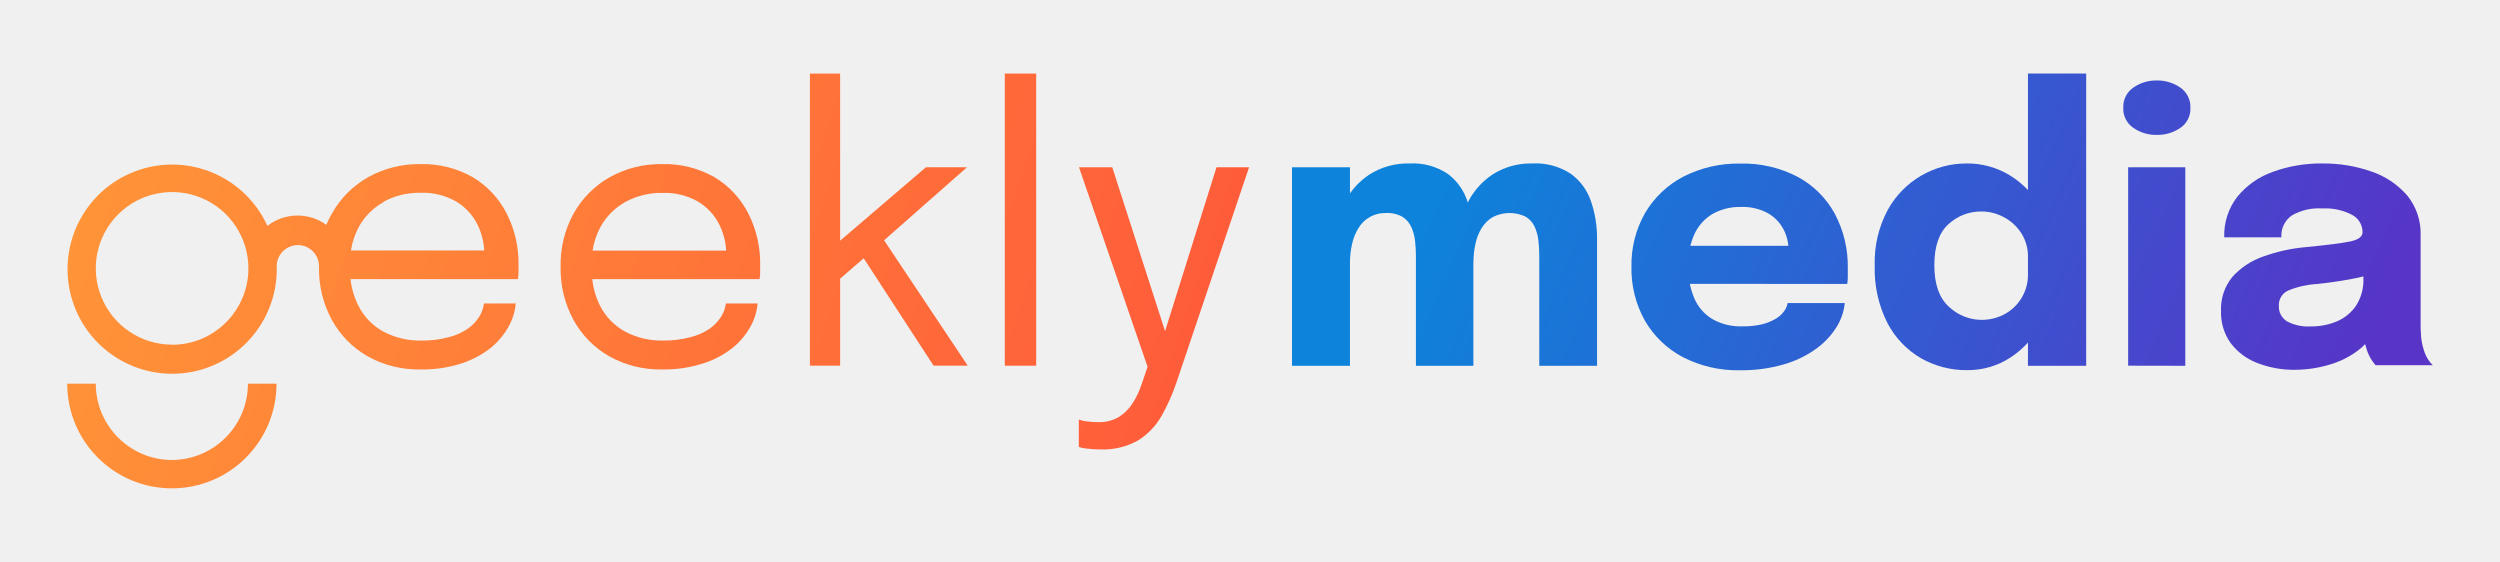
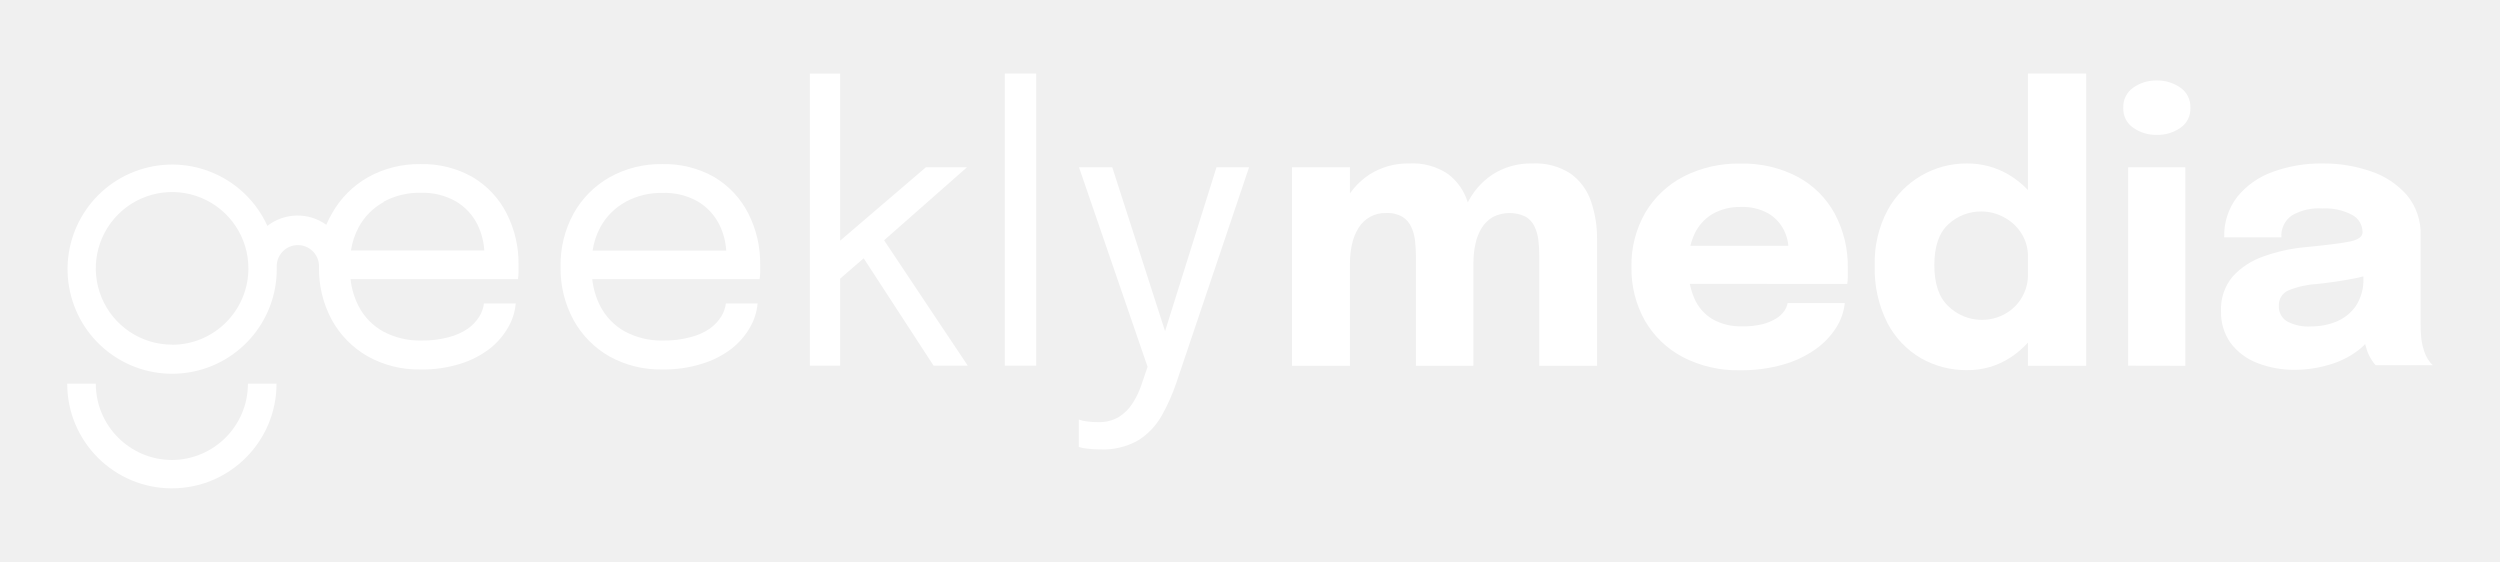
- <svg xmlns="http://www.w3.org/2000/svg" xmlns:xlink="http://www.w3.org/1999/xlink" id="Layer_1" data-name="Layer 1" width="437.4" height="98.32" viewBox="0 0 437.4 98.32">
-   <defs>
-     <linearGradient id="linear-gradient" x1="189.3" y1="126.41" x2="0.65" y2="64" gradientUnits="userSpaceOnUse">
-       <stop offset="0" stop-color="#ff5c3a" />
-       <stop offset="1" stop-color="#ff9538" />
-     </linearGradient>
-     <linearGradient id="linear-gradient-2" x1="199.43" y1="95.77" x2="10.79" y2="33.36" xlink:href="#linear-gradient" />
-     <linearGradient id="linear-gradient-3" x1="205.82" y1="76.47" x2="17.17" y2="14.06" xlink:href="#linear-gradient" />
-     <linearGradient id="linear-gradient-4" x1="211.1" y1="60.51" x2="22.45" y2="-1.89" xlink:href="#linear-gradient" />
-     <linearGradient id="linear-gradient-5" x1="214.47" y1="50.31" x2="25.83" y2="-12.09" xlink:href="#linear-gradient" />
-     <linearGradient id="linear-gradient-6" x1="212.38" y1="56.62" x2="23.74" y2="-5.79" xlink:href="#linear-gradient" />
-     <linearGradient id="linear-gradient-7" x1="394.24" y1="110.61" x2="246.48" y2="45.34" gradientUnits="userSpaceOnUse">
-       <stop offset="0" stop-color="#5834c7" />
-       <stop offset="1" stop-color="#0d83db" />
-     </linearGradient>
-     <linearGradient id="linear-gradient-8" x1="403.21" y1="90.3" x2="255.45" y2="25.03" xlink:href="#linear-gradient-7" />
-     <linearGradient id="linear-gradient-9" x1="414.01" y1="65.86" x2="266.25" y2="0.59" xlink:href="#linear-gradient-7" />
-     <linearGradient id="linear-gradient-10" x1="417.67" y1="57.59" x2="269.91" y2="-7.69" xlink:href="#linear-gradient-7" />
-     <linearGradient id="linear-gradient-11" x1="419.6" y1="53.22" x2="271.83" y2="-12.05" xlink:href="#linear-gradient-7" />
-   </defs>
-   <path d="M30.11,80.48A13.36,13.36,0,0,1,16.76,67.13h-5a18.31,18.31,0,1,0,36.62,0h-5A13.36,13.36,0,0,1,30.11,80.48Z" style="fill:url(#linear-gradient)" />
-   <path d="M82.71,31a17.59,17.59,0,0,0-9.12-2.29A18.3,18.3,0,0,0,64.4,31a16.61,16.61,0,0,0-6.31,6.33,15,15,0,0,0-1,2,8.61,8.61,0,0,0-10.31.19A18.3,18.3,0,1,0,48.42,47c0-.21,0-.41,0-.61h0a3.7,3.7,0,0,1,7.39,0h0c0,.12,0,.24,0,.36A18.74,18.74,0,0,0,58.07,56a16.49,16.49,0,0,0,6.27,6.35,18.23,18.23,0,0,0,9.22,2.29,21.94,21.94,0,0,0,7-1A16.34,16.34,0,0,0,85.69,61a12.85,12.85,0,0,0,3.23-3.75,10,10,0,0,0,1.31-4.15H84.67a5.7,5.7,0,0,1-.81,2.29,7.41,7.41,0,0,1-2,2.11A10.51,10.51,0,0,1,78.49,59a17.3,17.3,0,0,1-4.77.58A13.54,13.54,0,0,1,67.05,58a10.63,10.63,0,0,1-4.33-4.48,13.47,13.47,0,0,1-1.39-4.68H90.62a6.63,6.63,0,0,0,.1-1.14q0-.86,0-1.38a19.07,19.07,0,0,0-2.09-9A15.59,15.59,0,0,0,82.71,31Zm-52.6,29.3A13.35,13.35,0,1,1,43.46,47,13.37,13.37,0,0,1,30.11,60.32Zm37-25a13.06,13.06,0,0,1,6.5-1.57,11.7,11.7,0,0,1,6.15,1.5,9.77,9.77,0,0,1,3.75,4,12,12,0,0,1,1.22,4.59H61.4a12.79,12.79,0,0,1,1.37-4.1A10.93,10.93,0,0,1,67.15,35.34Z" style="fill:url(#linear-gradient-2)" />
-   <path d="M125,31a17.59,17.59,0,0,0-9.12-2.29A18.3,18.3,0,0,0,106.68,31a16.54,16.54,0,0,0-6.31,6.33,18.61,18.61,0,0,0-2.29,9.37A18.74,18.74,0,0,0,100.35,56a16.47,16.47,0,0,0,6.26,6.35,18.28,18.28,0,0,0,9.22,2.29,22,22,0,0,0,7-1A16.17,16.17,0,0,0,128,61a12.75,12.75,0,0,0,3.24-3.75,10.19,10.19,0,0,0,1.31-4.15H127a5.72,5.72,0,0,1-.82,2.29,7.5,7.5,0,0,1-2,2.11A10.51,10.51,0,0,1,120.77,59a17.3,17.3,0,0,1-4.77.58A13.51,13.51,0,0,1,109.33,58,10.72,10.72,0,0,1,105,53.52a13.68,13.68,0,0,1-1.38-4.68H132.9a7.88,7.88,0,0,0,.1-1.14q0-.86,0-1.38a19.19,19.19,0,0,0-2.09-9A15.65,15.65,0,0,0,125,31Zm-15.57,4.32a13.12,13.12,0,0,1,6.51-1.57,11.73,11.73,0,0,1,6.15,1.5,9.81,9.81,0,0,1,3.74,4,11.85,11.85,0,0,1,1.23,4.59H103.68a12.54,12.54,0,0,1,1.36-4.1A11.05,11.05,0,0,1,109.42,35.34Z" style="fill:url(#linear-gradient-3)" />
-   <polygon points="169.19 29.26 162 29.26 146.99 42.11 146.99 12.88 141.7 12.88 141.7 63.98 146.99 63.98 146.99 48.75 151.11 45.19 163.34 63.98 169.32 63.98 154.68 42.04 169.19 29.26" style="fill:url(#linear-gradient-4)" />
-   <rect x="175.8" y="12.87" width="5.49" height="51.11" style="fill:url(#linear-gradient-5)" />
-   <path d="M212.84,29.26l-9,28.68L194.6,29.26h-5.82l12,34.92-1.05,3.07a14.22,14.22,0,0,1-1.6,3.35A7.66,7.66,0,0,1,195.68,73a6.81,6.81,0,0,1-3.53.86,14.48,14.48,0,0,1-2-.13,5.41,5.41,0,0,1-1.4-.33V78.2a5.57,5.57,0,0,0,1.34.28,17.39,17.39,0,0,0,2.39.15,12.44,12.44,0,0,0,6.68-1.6,12.16,12.16,0,0,0,4.06-4.25,33.63,33.63,0,0,0,2.6-5.82l12.72-37.7Z" style="fill:url(#linear-gradient-6)" />
-   <path d="M226.05,64V29.26h10.14V64Zm21.68,0V44.82a23.28,23.28,0,0,0-.15-2.65,7.79,7.79,0,0,0-.65-2.43,4.06,4.06,0,0,0-1.55-1.8,5.23,5.23,0,0,0-2.85-.67,5.43,5.43,0,0,0-4.85,2.63,8.81,8.81,0,0,0-1.13,2.81,15,15,0,0,0-.36,3.32l-2.78-2.29a18.23,18.23,0,0,1,1.6-7.83,12.68,12.68,0,0,1,4.56-5.36,12.48,12.48,0,0,1,7-1.95,11,11,0,0,1,6.78,1.85,9.75,9.75,0,0,1,3.43,4.9,21.56,21.56,0,0,1,1,6.76V64Zm21.58,0V44.75a22.39,22.39,0,0,0-.16-2.76,7.61,7.61,0,0,0-.69-2.4,3.91,3.91,0,0,0-1.57-1.7,6.49,6.49,0,0,0-5.7.08,5.66,5.66,0,0,0-1.95,1.91,8.6,8.6,0,0,0-1.09,2.75,14.53,14.53,0,0,0-.35,3.2L255,43.58a17.9,17.9,0,0,1,1.59-7.72,12.75,12.75,0,0,1,4.51-5.31,12.35,12.35,0,0,1,7-1.95,11.17,11.17,0,0,1,6.72,1.8,9.8,9.8,0,0,1,3.53,4.79,19.81,19.81,0,0,1,1.07,6.69V64Z" style="fill:url(#linear-gradient-7)" />
-   <path d="M290.92,49.66V43h23l-1,1.7v-1a7.67,7.67,0,0,0-.88-3.58,7,7,0,0,0-2.73-2.82,9.17,9.17,0,0,0-4.73-1.09,9.64,9.64,0,0,0-4.95,1.22,8,8,0,0,0-3.17,3.52,12.69,12.69,0,0,0-1.1,5.52,13.86,13.86,0,0,0,1.07,5.71,7.87,7.87,0,0,0,3.17,3.65,10,10,0,0,0,5.25,1.27,14.25,14.25,0,0,0,3.49-.37,8.81,8.81,0,0,0,2.41-1,4.77,4.77,0,0,0,1.42-1.31,3.4,3.4,0,0,0,.59-1.4h10a9.79,9.79,0,0,1-1.5,4.3,13.52,13.52,0,0,1-3.63,3.79A18.43,18.43,0,0,1,312,63.78a26.52,26.52,0,0,1-7.57,1,20.84,20.84,0,0,1-10-2.3,16.59,16.59,0,0,1-6.64-6.38,18.5,18.5,0,0,1-2.35-9.4,18.28,18.28,0,0,1,2.4-9.46,16.7,16.7,0,0,1,6.71-6.35,21,21,0,0,1,9.95-2.27,20.53,20.53,0,0,1,10,2.31,16,16,0,0,1,6.5,6.44A19.54,19.54,0,0,1,323.29,47c0,.54,0,1.07,0,1.57a7.56,7.56,0,0,1-.1,1.11Z" style="fill:url(#linear-gradient-8)" />
-   <path d="M344.12,64.76a16,16,0,0,1-8-2.07,15.37,15.37,0,0,1-5.89-6.16A20.92,20.92,0,0,1,328,46.45a19.4,19.4,0,0,1,2.27-9.71,15.7,15.7,0,0,1,13.85-8.14,14.2,14.2,0,0,1,7.54,2.09,15.71,15.71,0,0,1,5.47,5.71,16.43,16.43,0,0,1,2.06,8.32v.62l-4.38.07V45a7.43,7.43,0,0,0-1.17-4.21A8,8,0,0,0,350.59,38a8.24,8.24,0,0,0-3.89-1,8.37,8.37,0,0,0-5.82,2.24q-2.44,2.23-2.45,7.14c0,3.27.82,5.68,2.47,7.21A8.4,8.4,0,0,0,350.66,55a7.8,7.8,0,0,0,4.15-7.14l4.38.23a17.72,17.72,0,0,1-2,8.45,16.18,16.18,0,0,1-5.42,6A13.67,13.67,0,0,1,344.12,64.76ZM354.81,64V12.87H365V64Z" style="fill:url(#linear-gradient-9)" />
-   <path d="M377.34,23.6a6.86,6.86,0,0,1-4.1-1.24,4,4,0,0,1-1.75-3.5,4.06,4.06,0,0,1,1.75-3.53,6.87,6.87,0,0,1,4.1-1.25,7,7,0,0,1,4.14,1.25,4.08,4.08,0,0,1,1.75,3.53,4,4,0,0,1-1.75,3.51A7,7,0,0,1,377.34,23.6Zm-5,40.38V29.26h10V64Z" style="fill:url(#linear-gradient-10)" />
-   <path d="M401.63,64.7a17.63,17.63,0,0,1-6.75-1.21,10.52,10.52,0,0,1-4.63-3.5,9.18,9.18,0,0,1-1.66-5.56,8.79,8.79,0,0,1,2-6A12.91,12.91,0,0,1,396,44.87a29.57,29.57,0,0,1,7.28-1.62q5.72-.55,7.89-1c1.45-.31,2.18-.84,2.18-1.61v-.06a3.41,3.41,0,0,0-1.85-3,10,10,0,0,0-5.15-1.11A9.45,9.45,0,0,0,401,37.68a4.3,4.3,0,0,0-1.85,3.84h-10a11,11,0,0,1,2.27-7.07,14.05,14.05,0,0,1,6.16-4.36,24.57,24.57,0,0,1,8.8-1.49A25.21,25.21,0,0,1,414.88,30a14.46,14.46,0,0,1,6.26,4.17,10.5,10.5,0,0,1,2.37,7.06v15c0,.89,0,1.75.08,2.57A10.06,10.06,0,0,0,424,61a6.93,6.93,0,0,0,.81,1.89,5.53,5.53,0,0,0,.82,1h-10a6.42,6.42,0,0,1-.71-.95,7.62,7.62,0,0,1-.8-1.67,13.56,13.56,0,0,1-.57-2.3,18,18,0,0,1-.18-2.73l2.09,1.44a9.05,9.05,0,0,1-3,3.71,15.16,15.16,0,0,1-4.83,2.39A21.3,21.3,0,0,1,401.63,64.7Zm2.72-7.59a11.58,11.58,0,0,0,4.46-.86,7.7,7.7,0,0,0,3.38-2.73,8.27,8.27,0,0,0,1.31-4.87v-3.5L416,47.6a30.82,30.82,0,0,1-5,1.29q-2.82.51-5.64.8a15.55,15.55,0,0,0-5,1.13,2.77,2.77,0,0,0-1.65,2.7,3,3,0,0,0,1.4,2.69A7.86,7.86,0,0,0,404.35,57.11Z" style="fill:url(#linear-gradient-11)" />
+ <svg xmlns="http://www.w3.org/2000/svg" id="Layer_1" data-name="Layer 1" width="437.4" height="98.32" viewBox="0 0 437.4 98.32">
+   <path d="M30.11,80.48A13.36,13.36,0,0,1,16.76,67.13h-5a18.31,18.31,0,1,0,36.62,0h-5A13.36,13.36,0,0,1,30.11,80.48Z" style="fill:#fff" />
+   <path d="M82.71,31a17.59,17.59,0,0,0-9.12-2.29A18.3,18.3,0,0,0,64.4,31a16.61,16.61,0,0,0-6.31,6.33,15,15,0,0,0-1,2,8.61,8.61,0,0,0-10.31.19A18.3,18.3,0,1,0,48.42,47c0-.21,0-.41,0-.61h0a3.7,3.7,0,0,1,7.39,0h0c0,.12,0,.24,0,.36A18.74,18.74,0,0,0,58.07,56a16.49,16.49,0,0,0,6.27,6.35,18.23,18.23,0,0,0,9.22,2.29,21.94,21.94,0,0,0,7-1A16.34,16.34,0,0,0,85.69,61a12.85,12.85,0,0,0,3.23-3.75,10,10,0,0,0,1.31-4.15H84.67a5.7,5.7,0,0,1-.81,2.29,7.41,7.41,0,0,1-2,2.11A10.51,10.51,0,0,1,78.49,59a17.3,17.3,0,0,1-4.77.58A13.54,13.54,0,0,1,67.05,58a10.63,10.63,0,0,1-4.33-4.48,13.47,13.47,0,0,1-1.39-4.68H90.62a6.63,6.63,0,0,0,.1-1.14q0-.86,0-1.38a19.07,19.07,0,0,0-2.09-9A15.59,15.59,0,0,0,82.71,31Zm-52.6,29.3A13.35,13.35,0,1,1,43.46,47,13.37,13.37,0,0,1,30.11,60.32Zm37-25a13.06,13.06,0,0,1,6.5-1.57,11.7,11.7,0,0,1,6.15,1.5,9.77,9.77,0,0,1,3.75,4,12,12,0,0,1,1.22,4.59H61.4a12.79,12.79,0,0,1,1.37-4.1A10.93,10.93,0,0,1,67.15,35.34Z" style="fill:#fff" />
+   <path d="M125,31a17.59,17.59,0,0,0-9.12-2.29A18.3,18.3,0,0,0,106.68,31a16.54,16.54,0,0,0-6.31,6.33,18.61,18.61,0,0,0-2.29,9.37A18.74,18.74,0,0,0,100.35,56a16.47,16.47,0,0,0,6.26,6.35,18.28,18.28,0,0,0,9.22,2.29,22,22,0,0,0,7-1A16.17,16.17,0,0,0,128,61a12.75,12.75,0,0,0,3.24-3.75,10.19,10.19,0,0,0,1.31-4.15H127a5.72,5.72,0,0,1-.82,2.29,7.5,7.5,0,0,1-2,2.11A10.51,10.51,0,0,1,120.77,59a17.3,17.3,0,0,1-4.77.58A13.51,13.51,0,0,1,109.33,58,10.72,10.72,0,0,1,105,53.52a13.68,13.68,0,0,1-1.38-4.68H132.9a7.88,7.88,0,0,0,.1-1.14q0-.86,0-1.38a19.19,19.19,0,0,0-2.09-9A15.65,15.65,0,0,0,125,31Zm-15.57,4.32a13.12,13.12,0,0,1,6.51-1.57,11.73,11.73,0,0,1,6.15,1.5,9.81,9.81,0,0,1,3.74,4,11.85,11.85,0,0,1,1.23,4.59H103.68a12.54,12.54,0,0,1,1.36-4.1A11.05,11.05,0,0,1,109.42,35.34Z" style="fill:#fff" />
+   <polygon points="169.19 29.26 162 29.26 146.99 42.11 146.99 12.88 141.7 12.88 141.7 63.98 146.99 63.98 146.99 48.75 151.11 45.19 163.34 63.98 169.32 63.98 154.68 42.04 169.19 29.26" style="fill:#fff" />
+   <rect x="175.8" y="12.87" width="5.49" height="51.11" style="fill:#fff" />
+   <path d="M212.84,29.26l-9,28.68L194.6,29.26h-5.82l12,34.92-1.05,3.07a14.22,14.22,0,0,1-1.6,3.35A7.66,7.66,0,0,1,195.68,73a6.81,6.81,0,0,1-3.53.86,14.48,14.48,0,0,1-2-.13,5.41,5.41,0,0,1-1.4-.33V78.2a5.57,5.57,0,0,0,1.34.28,17.39,17.39,0,0,0,2.39.15,12.44,12.44,0,0,0,6.68-1.6,12.16,12.16,0,0,0,4.06-4.25,33.63,33.63,0,0,0,2.6-5.82l12.72-37.7Z" style="fill:#fff" />
+   <path d="M226.05,64V29.26h10.14V64Zm21.68,0V44.82a23.28,23.28,0,0,0-.15-2.65,7.79,7.79,0,0,0-.65-2.43,4.06,4.06,0,0,0-1.55-1.8,5.23,5.23,0,0,0-2.85-.67,5.43,5.43,0,0,0-4.85,2.63,8.81,8.81,0,0,0-1.13,2.81,15,15,0,0,0-.36,3.32l-2.78-2.29a18.23,18.23,0,0,1,1.6-7.83,12.68,12.68,0,0,1,4.56-5.36,12.48,12.48,0,0,1,7-1.95,11,11,0,0,1,6.78,1.85,9.75,9.75,0,0,1,3.43,4.9,21.56,21.56,0,0,1,1,6.76V64Zm21.58,0V44.75a22.39,22.39,0,0,0-.16-2.76,7.61,7.61,0,0,0-.69-2.4,3.91,3.91,0,0,0-1.57-1.7,6.49,6.49,0,0,0-5.7.08,5.66,5.66,0,0,0-1.95,1.91,8.6,8.6,0,0,0-1.09,2.75,14.53,14.53,0,0,0-.35,3.2L255,43.58a17.9,17.9,0,0,1,1.59-7.72,12.75,12.75,0,0,1,4.51-5.31,12.35,12.35,0,0,1,7-1.95,11.17,11.17,0,0,1,6.72,1.8,9.8,9.8,0,0,1,3.53,4.79,19.81,19.81,0,0,1,1.07,6.69V64Z" style="fill:#fff" />
+   <path d="M290.92,49.66V43h23l-1,1.7v-1a7.67,7.67,0,0,0-.88-3.58,7,7,0,0,0-2.73-2.82,9.17,9.17,0,0,0-4.73-1.09,9.64,9.64,0,0,0-4.95,1.22,8,8,0,0,0-3.17,3.52,12.69,12.69,0,0,0-1.1,5.52,13.86,13.86,0,0,0,1.07,5.71,7.87,7.87,0,0,0,3.17,3.65,10,10,0,0,0,5.25,1.27,14.25,14.25,0,0,0,3.49-.37,8.81,8.81,0,0,0,2.41-1,4.77,4.77,0,0,0,1.42-1.31,3.4,3.4,0,0,0,.59-1.4h10a9.79,9.79,0,0,1-1.5,4.3,13.52,13.52,0,0,1-3.63,3.79A18.43,18.43,0,0,1,312,63.78a26.52,26.52,0,0,1-7.57,1,20.84,20.84,0,0,1-10-2.3,16.59,16.59,0,0,1-6.64-6.38,18.5,18.5,0,0,1-2.35-9.4,18.28,18.28,0,0,1,2.4-9.46,16.7,16.7,0,0,1,6.71-6.35,21,21,0,0,1,9.95-2.27,20.53,20.53,0,0,1,10,2.31,16,16,0,0,1,6.5,6.44A19.54,19.54,0,0,1,323.29,47c0,.54,0,1.07,0,1.57a7.56,7.56,0,0,1-.1,1.11Z" style="fill:#fff" />
+   <path d="M344.12,64.76a16,16,0,0,1-8-2.07,15.37,15.37,0,0,1-5.89-6.16A20.92,20.92,0,0,1,328,46.45a19.4,19.4,0,0,1,2.27-9.71,15.7,15.7,0,0,1,13.85-8.14,14.2,14.2,0,0,1,7.54,2.09,15.71,15.71,0,0,1,5.47,5.71,16.43,16.43,0,0,1,2.06,8.32v.62l-4.38.07V45a7.43,7.43,0,0,0-1.17-4.21A8,8,0,0,0,350.59,38a8.24,8.24,0,0,0-3.89-1,8.37,8.37,0,0,0-5.82,2.24q-2.44,2.23-2.45,7.14c0,3.27.82,5.68,2.47,7.21A8.4,8.4,0,0,0,350.66,55a7.8,7.8,0,0,0,4.15-7.14l4.38.23a17.72,17.72,0,0,1-2,8.45,16.18,16.18,0,0,1-5.42,6A13.67,13.67,0,0,1,344.12,64.76ZM354.81,64V12.87H365V64Z" style="fill:#fff" />
+   <path d="M377.34,23.6a6.86,6.86,0,0,1-4.1-1.24,4,4,0,0,1-1.75-3.5,4.06,4.06,0,0,1,1.75-3.53,6.87,6.87,0,0,1,4.1-1.25,7,7,0,0,1,4.14,1.25,4.08,4.08,0,0,1,1.75,3.53,4,4,0,0,1-1.75,3.51A7,7,0,0,1,377.34,23.6Zm-5,40.38V29.26h10V64Z" style="fill:#fff" />
+   <path d="M401.63,64.7a17.63,17.63,0,0,1-6.75-1.21,10.52,10.52,0,0,1-4.63-3.5,9.18,9.18,0,0,1-1.66-5.56,8.79,8.79,0,0,1,2-6A12.91,12.91,0,0,1,396,44.87a29.57,29.57,0,0,1,7.28-1.62q5.72-.55,7.89-1c1.45-.31,2.18-.84,2.18-1.61v-.06a3.41,3.41,0,0,0-1.85-3,10,10,0,0,0-5.15-1.11A9.45,9.45,0,0,0,401,37.68a4.3,4.3,0,0,0-1.85,3.84h-10a11,11,0,0,1,2.27-7.07,14.05,14.05,0,0,1,6.16-4.36,24.57,24.57,0,0,1,8.8-1.49A25.21,25.21,0,0,1,414.88,30a14.46,14.46,0,0,1,6.26,4.17,10.5,10.5,0,0,1,2.37,7.06v15c0,.89,0,1.75.08,2.57A10.06,10.06,0,0,0,424,61a6.93,6.93,0,0,0,.81,1.89,5.53,5.53,0,0,0,.82,1h-10a6.42,6.42,0,0,1-.71-.95,7.62,7.62,0,0,1-.8-1.67,13.56,13.56,0,0,1-.57-2.3,18,18,0,0,1-.18-2.73l2.09,1.44a9.05,9.05,0,0,1-3,3.71,15.16,15.16,0,0,1-4.83,2.39A21.3,21.3,0,0,1,401.63,64.7Zm2.72-7.59a11.58,11.58,0,0,0,4.46-.86,7.7,7.7,0,0,0,3.38-2.73,8.27,8.27,0,0,0,1.31-4.87v-3.5L416,47.6a30.82,30.82,0,0,1-5,1.29q-2.82.51-5.64.8a15.55,15.55,0,0,0-5,1.13,2.77,2.77,0,0,0-1.65,2.7,3,3,0,0,0,1.4,2.69A7.86,7.86,0,0,0,404.35,57.11Z" style="fill:#fff" />
</svg>
